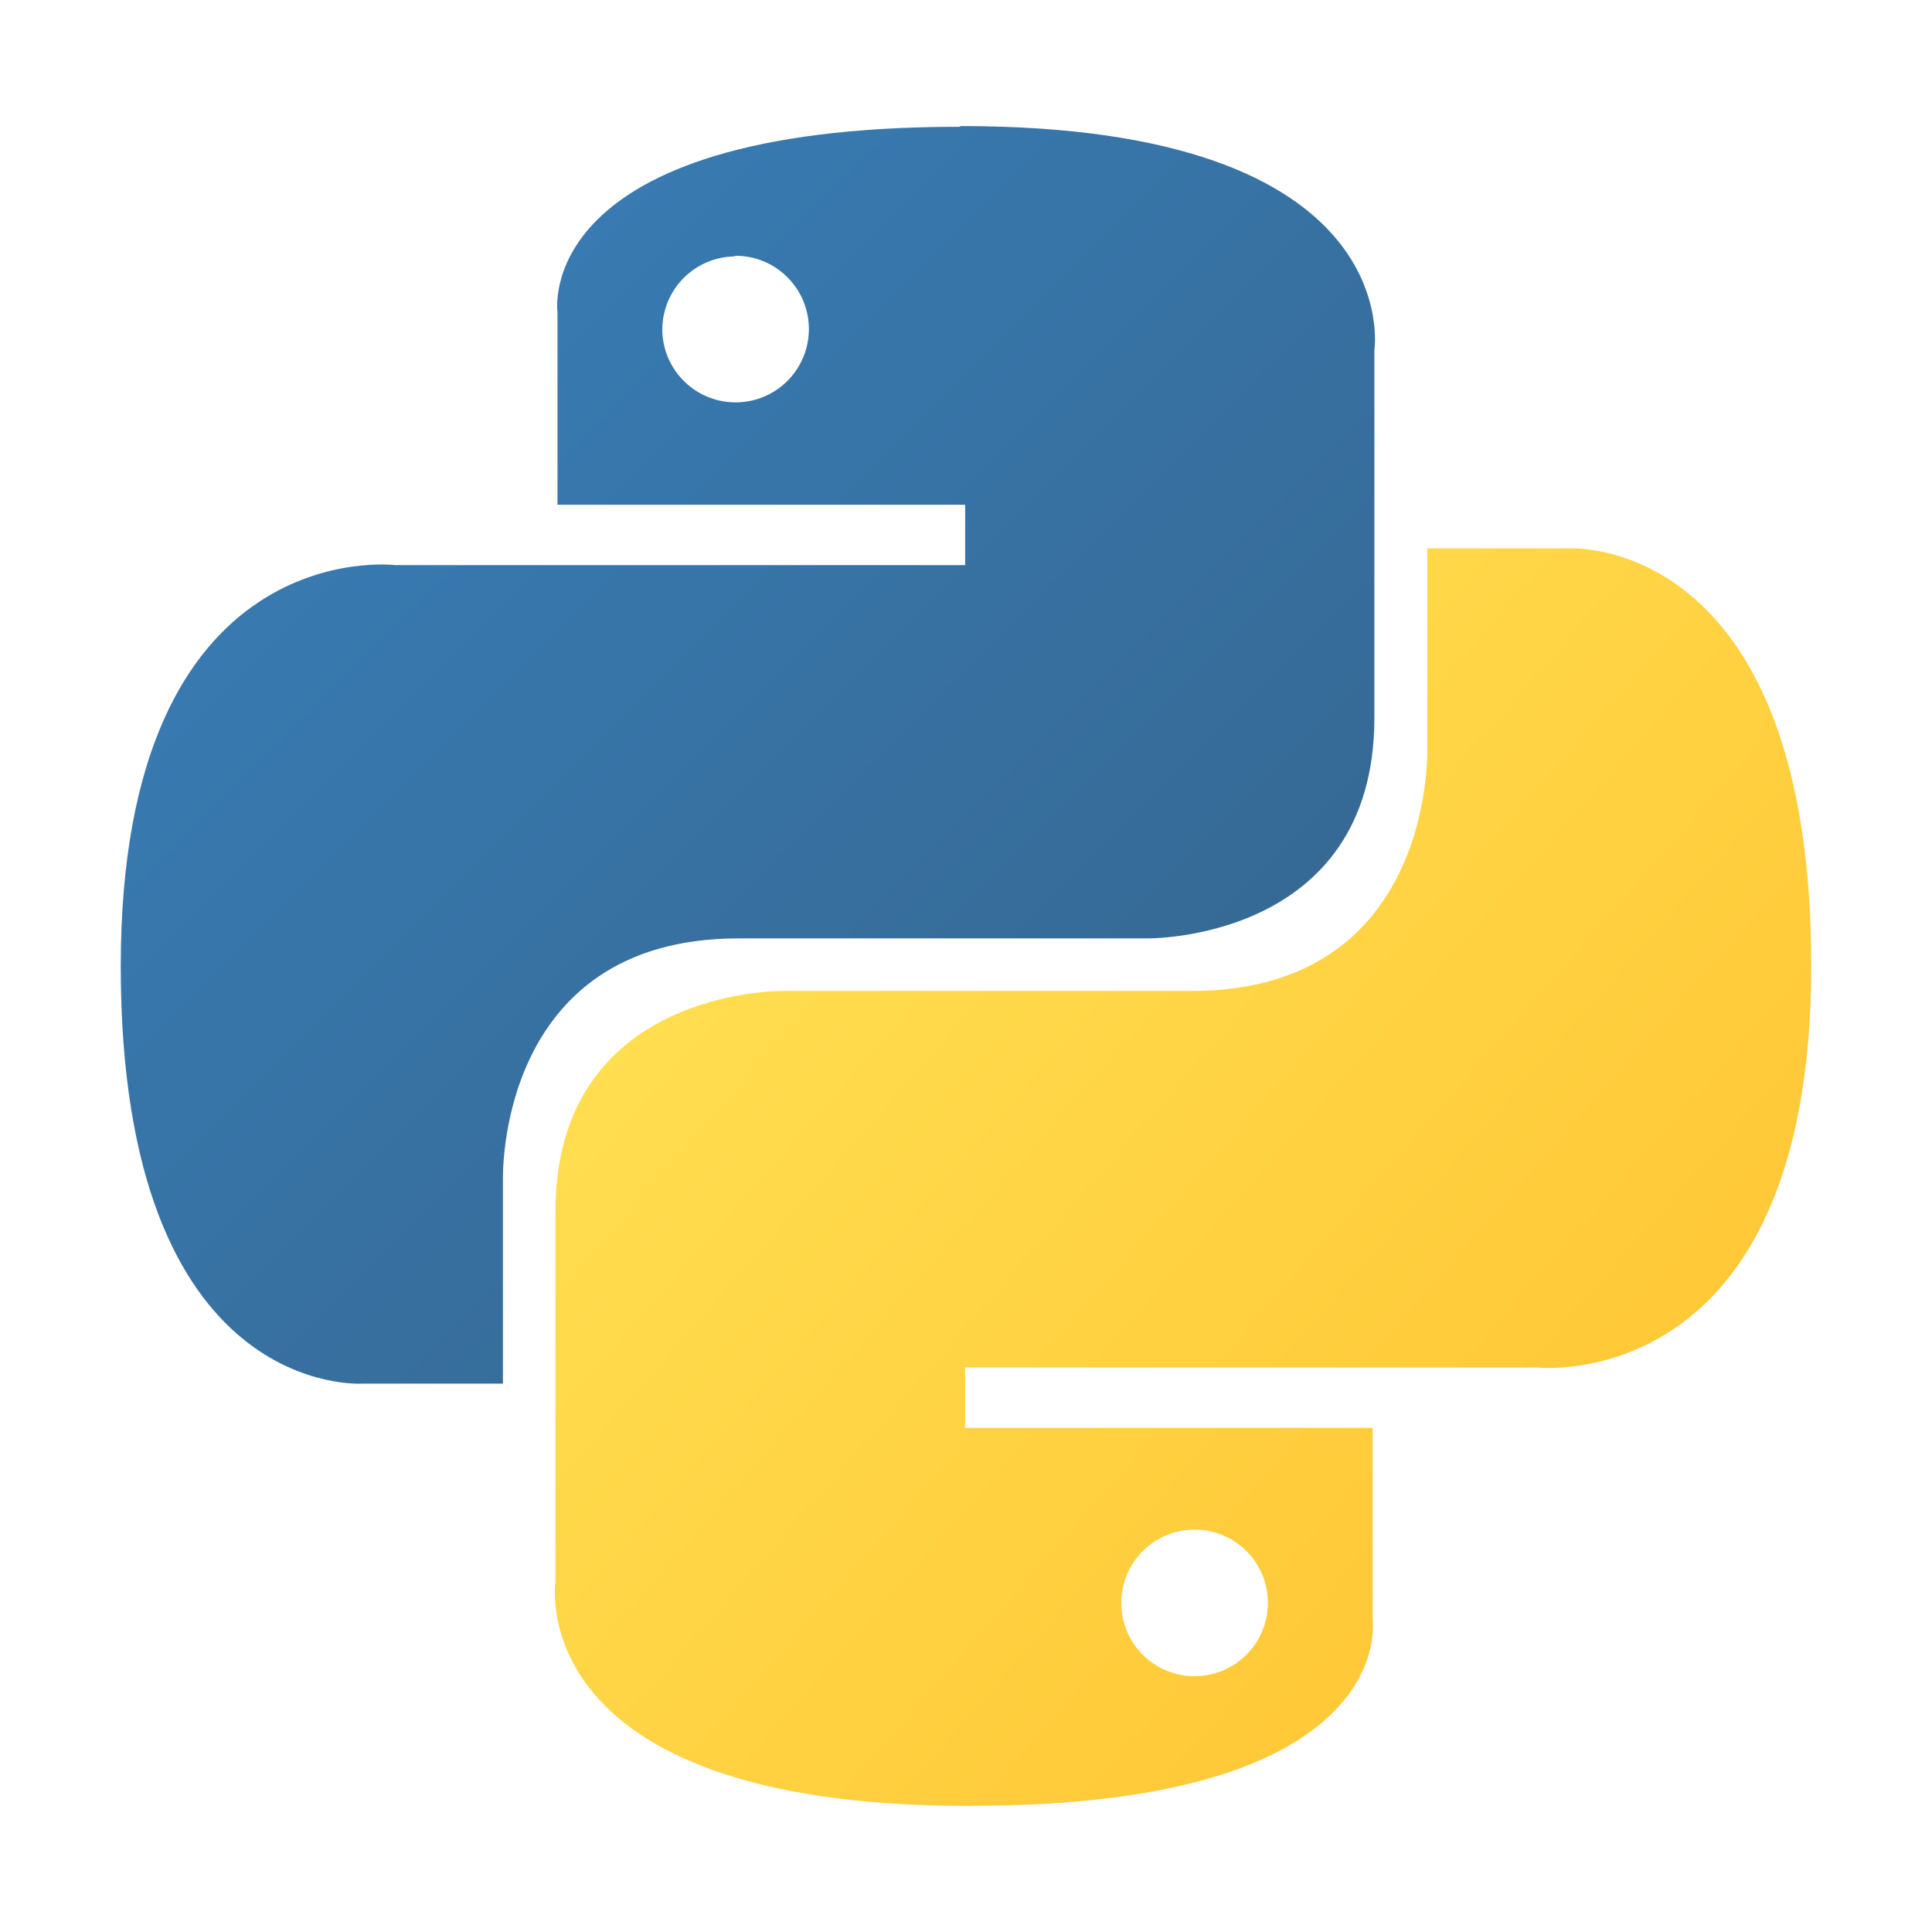
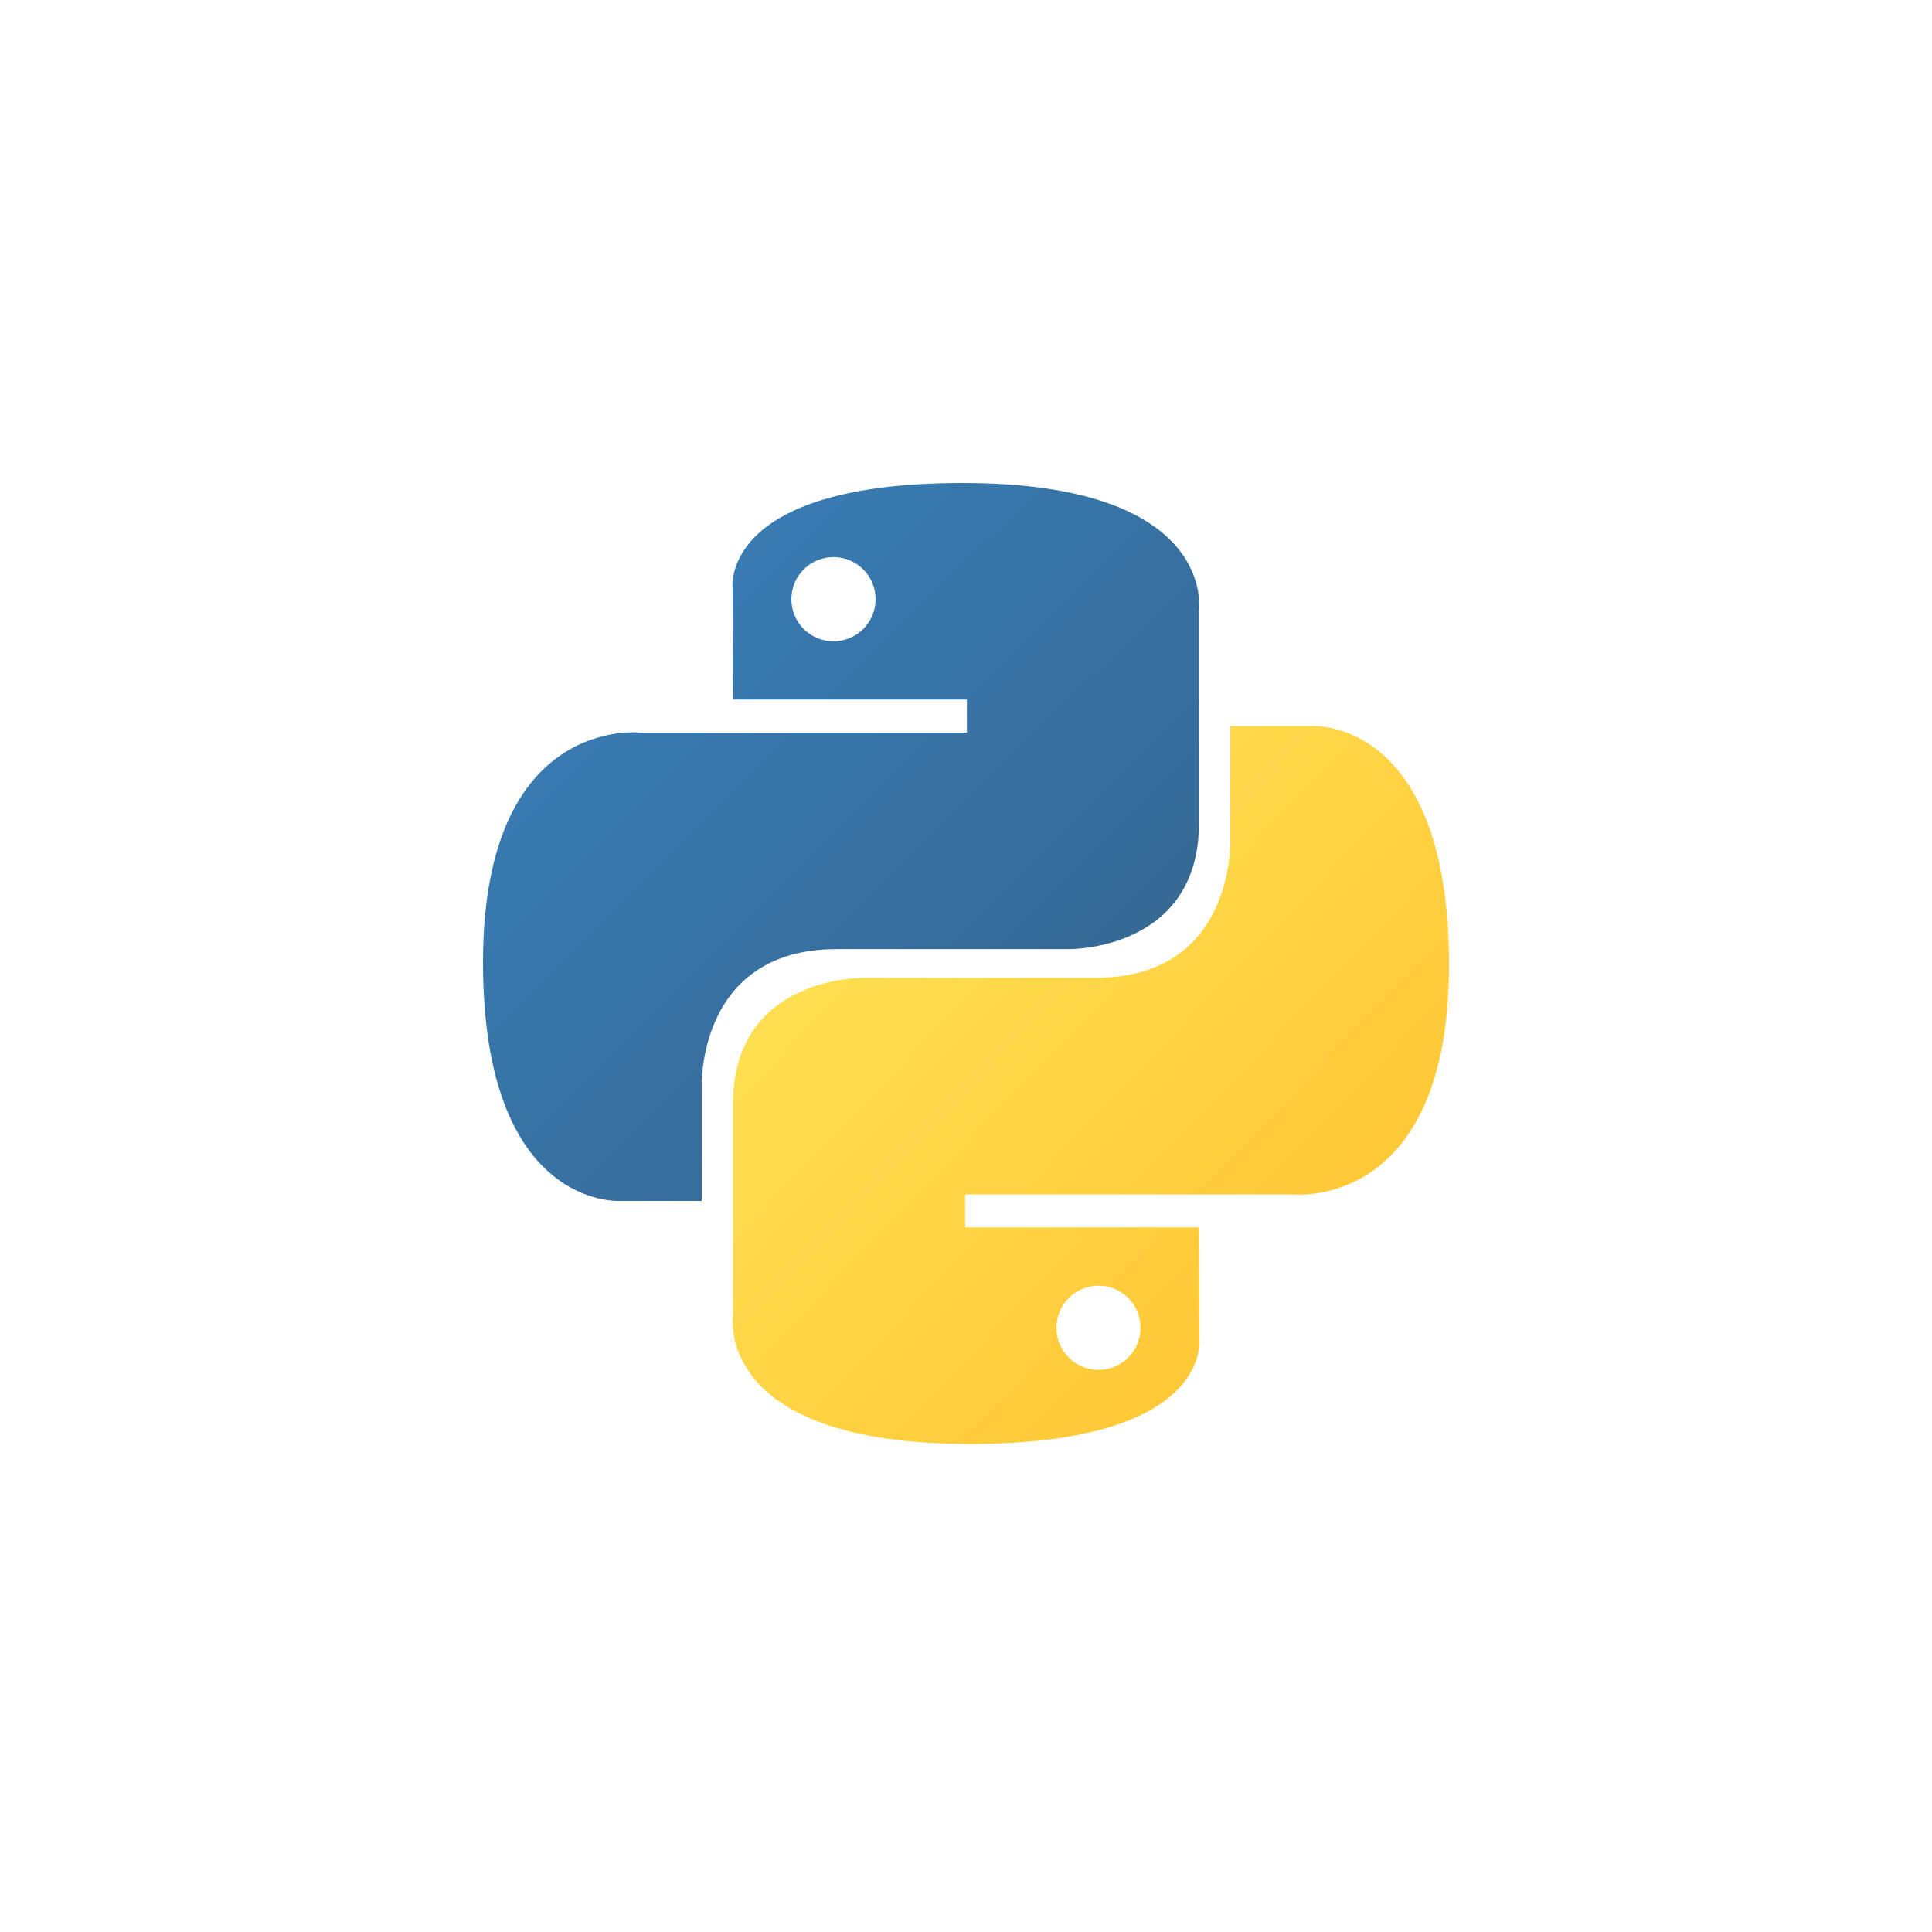
- <svg xmlns="http://www.w3.org/2000/svg" viewBox="0 0 32 32">
+ <svg xmlns="http://www.w3.org/2000/svg" width="2500" height="2500" fill="none" viewBox="0 0 64 64">
+   <path fill="url(#a)" d="M31.885 16c-8.124 0-7.617 3.523-7.617 3.523l.01 3.65h7.752v1.095H21.197S16 23.678 16 31.876c0 8.196 4.537 7.906 4.537 7.906h2.708v-3.804s-.146-4.537 4.465-4.537h7.688s4.32.07 4.32-4.175v-7.019S40.374 16 31.885 16zm-4.275 2.454a1.394 1.394 0 1 1 0 2.79 1.393 1.393 0 0 1-1.395-1.395c0-.771.624-1.395 1.395-1.395z" />
+   <path fill="url(#b)" d="M32.115 47.833c8.124 0 7.617-3.523 7.617-3.523l-.01-3.65H31.97v-1.095h10.832S48 40.155 48 31.958c0-8.197-4.537-7.906-4.537-7.906h-2.708v3.803s.146 4.537-4.465 4.537h-7.688s-4.32-.07-4.32 4.175v7.019s-.656 4.247 7.833 4.247zm4.275-2.454a1.393 1.393 0 0 1-1.395-1.395 1.394 1.394 0 1 1 1.395 1.395z" />
  <defs>
-     <linearGradient id="a" x1="-133.268" y1="-202.91" x2="-133.198" y2="-202.84" gradientTransform="translate(25243.061 38519.17) scale(189.38 189.81)" gradientUnits="userSpaceOnUse">
-       <stop offset="0" stop-color="#387eb8" />
+     <linearGradient id="a" x1="19.075" x2="34.898" y1="18.782" y2="34.658" gradientUnits="userSpaceOnUse">
+       <stop stop-color="#387EB8" />
      <stop offset="1" stop-color="#366994" />
    </linearGradient>
-     <linearGradient id="b" x1="-133.575" y1="-203.203" x2="-133.495" y2="-203.133" gradientTransform="translate(25309.061 38583.42) scale(189.38 189.81)" gradientUnits="userSpaceOnUse">
-       <stop offset="0" stop-color="#ffe052" />
-       <stop offset="1" stop-color="#ffc331" />
+     <linearGradient id="b" x1="28.809" x2="45.803" y1="28.882" y2="45.163" gradientUnits="userSpaceOnUse">
+       <stop stop-color="#FFE052" />
+       <stop offset="1" stop-color="#FFC331" />
    </linearGradient>
  </defs>
-   <path d="M15.885,2.1c-7.1,0-6.651,3.07-6.651,3.07V8.36h6.752v1H6.545S2,8.8,2,16.005s4.013,6.912,4.013,6.912H8.33V19.556s-.13-4.013,3.9-4.013h6.762s3.772.06,3.772-3.652V5.8s.572-3.712-6.842-3.712h0ZM12.153,4.237a1.214,1.214,0,1,1-1.183,1.244v-.02a1.214,1.214,0,0,1,1.214-1.214h0Z" style="fill:url(#a)" />
-   <path d="M16.085,29.91c7.1,0,6.651-3.08,6.651-3.08V23.65H15.985v-1h9.47S30,23.158,30,15.995s-4.013-6.912-4.013-6.912H23.64V12.4s.13,4.013-3.9,4.013H12.975S9.2,16.356,9.2,20.068V26.2s-.572,3.712,6.842,3.712h.04Zm3.732-2.147A1.214,1.214,0,1,1,21,26.519v.03a1.214,1.214,0,0,1-1.214,1.214h.03Z" style="fill:url(#b)" />
</svg>
